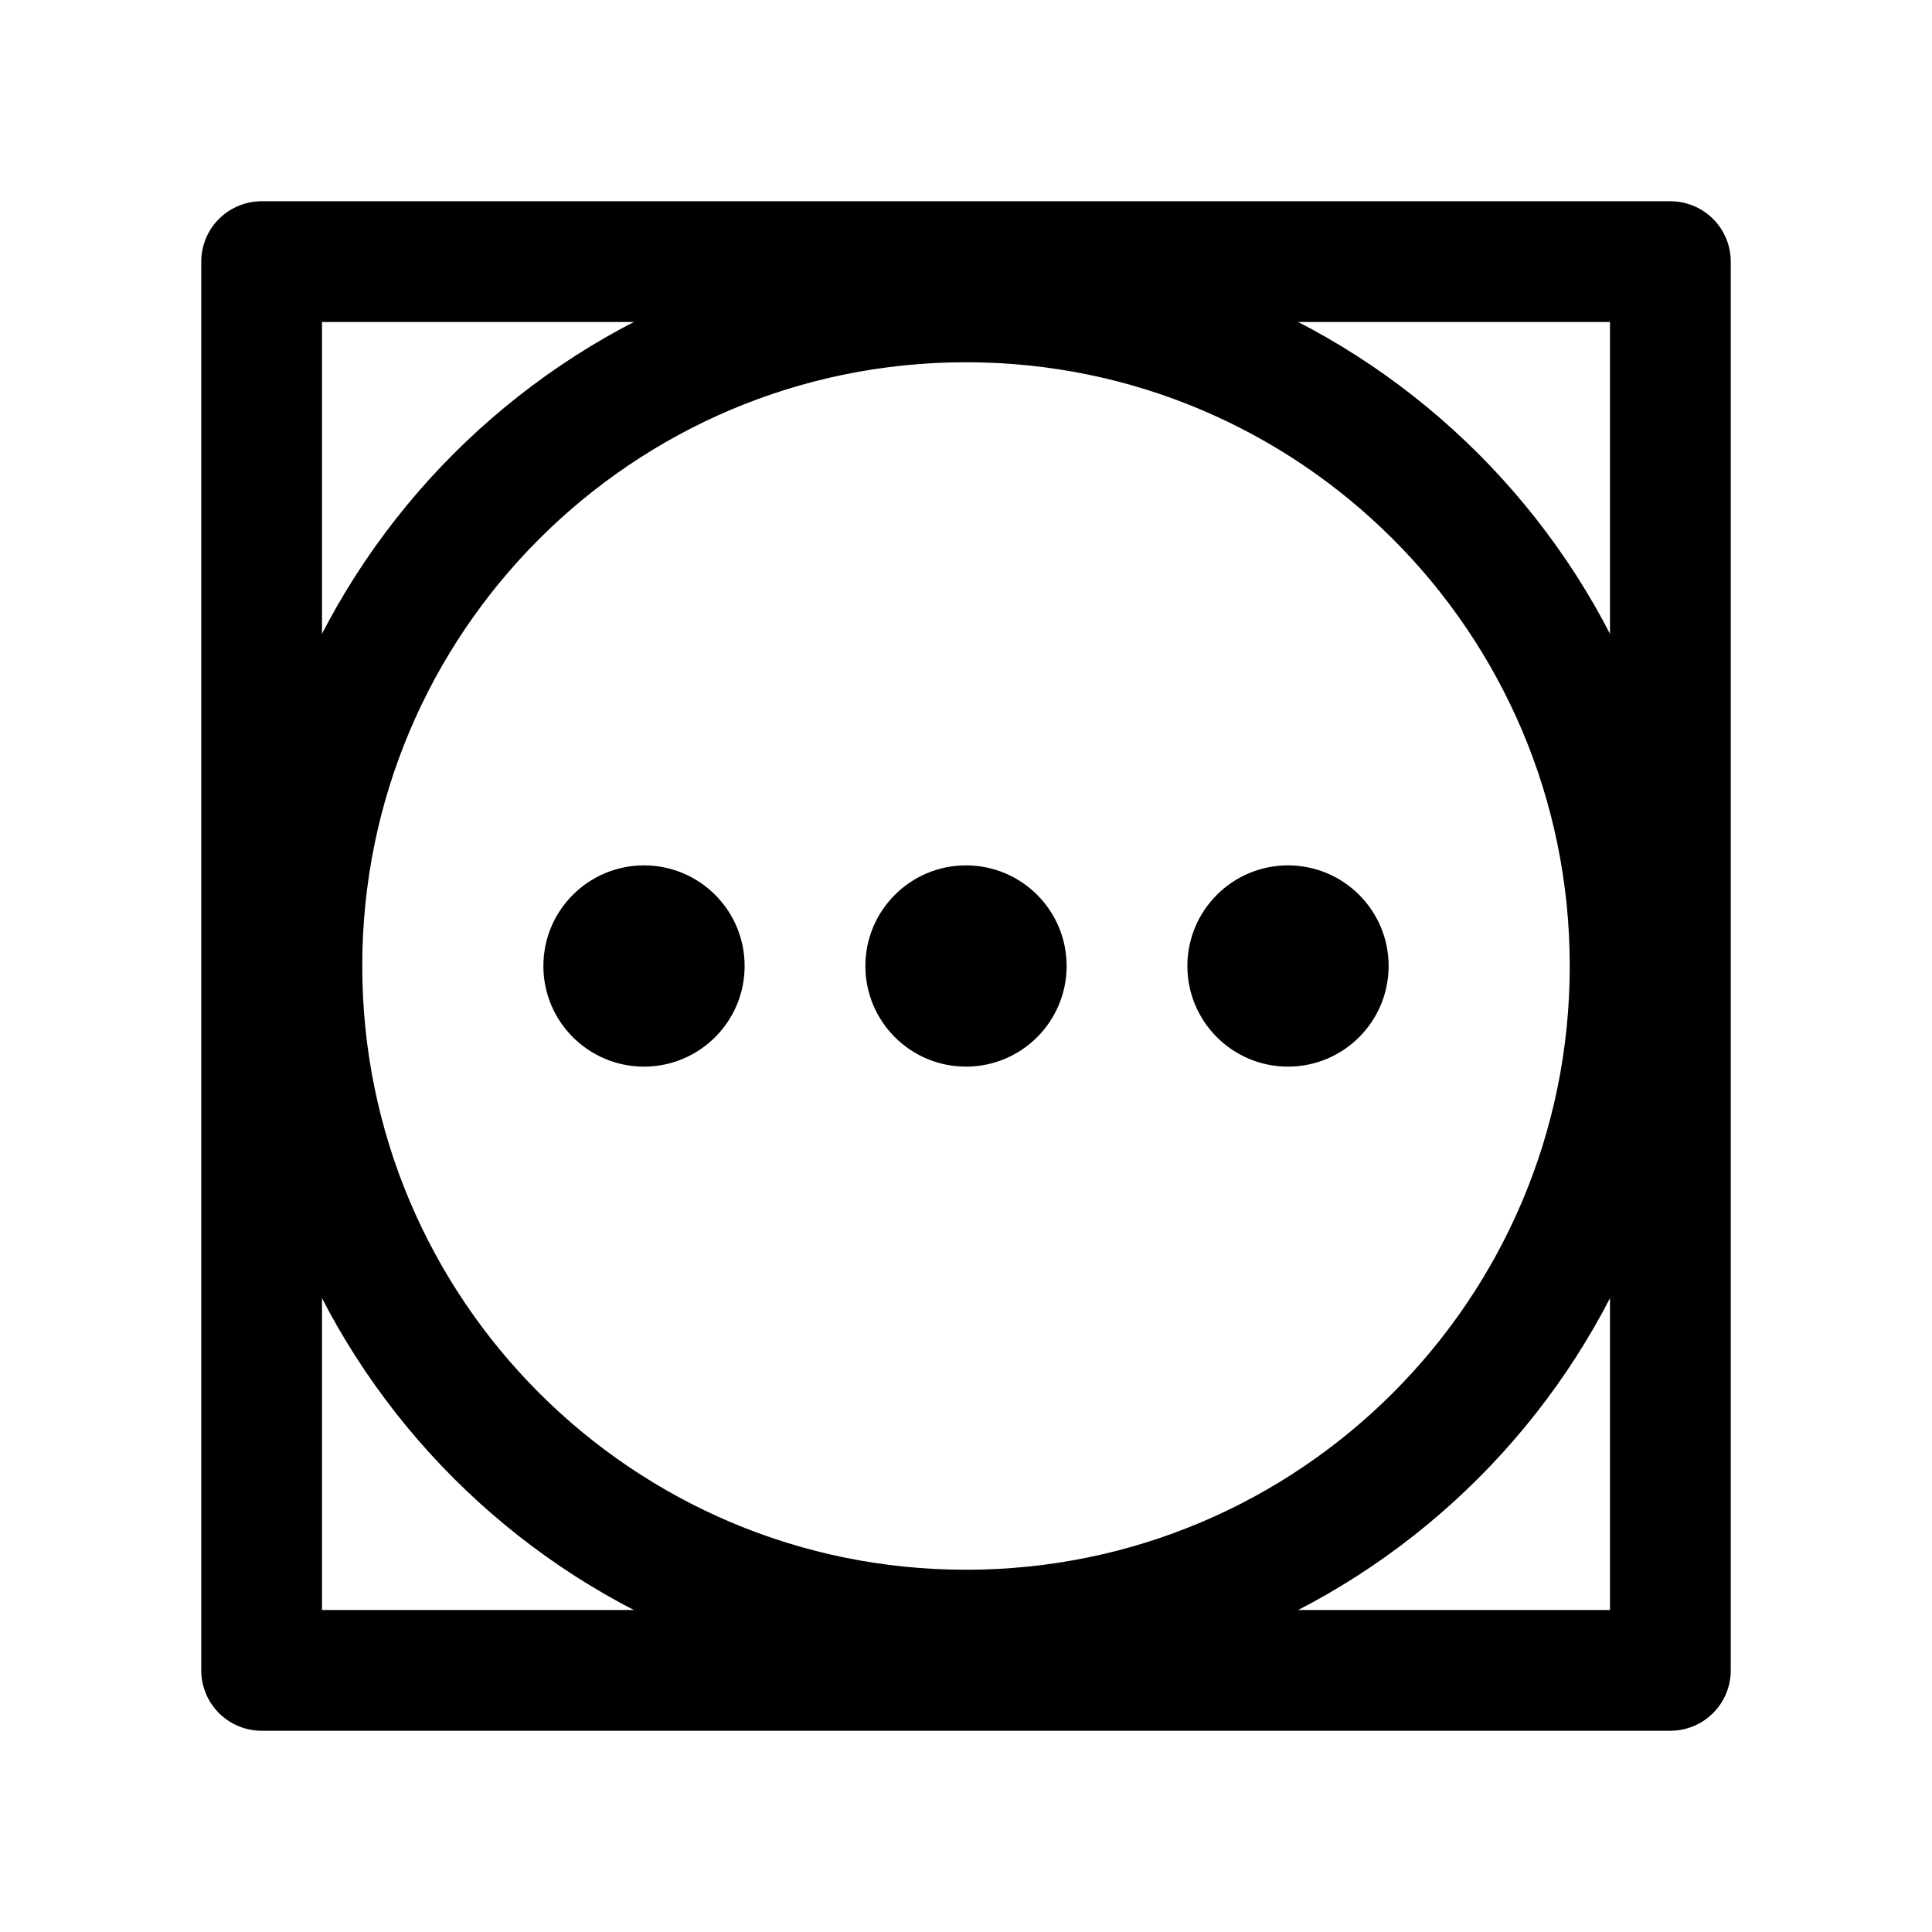
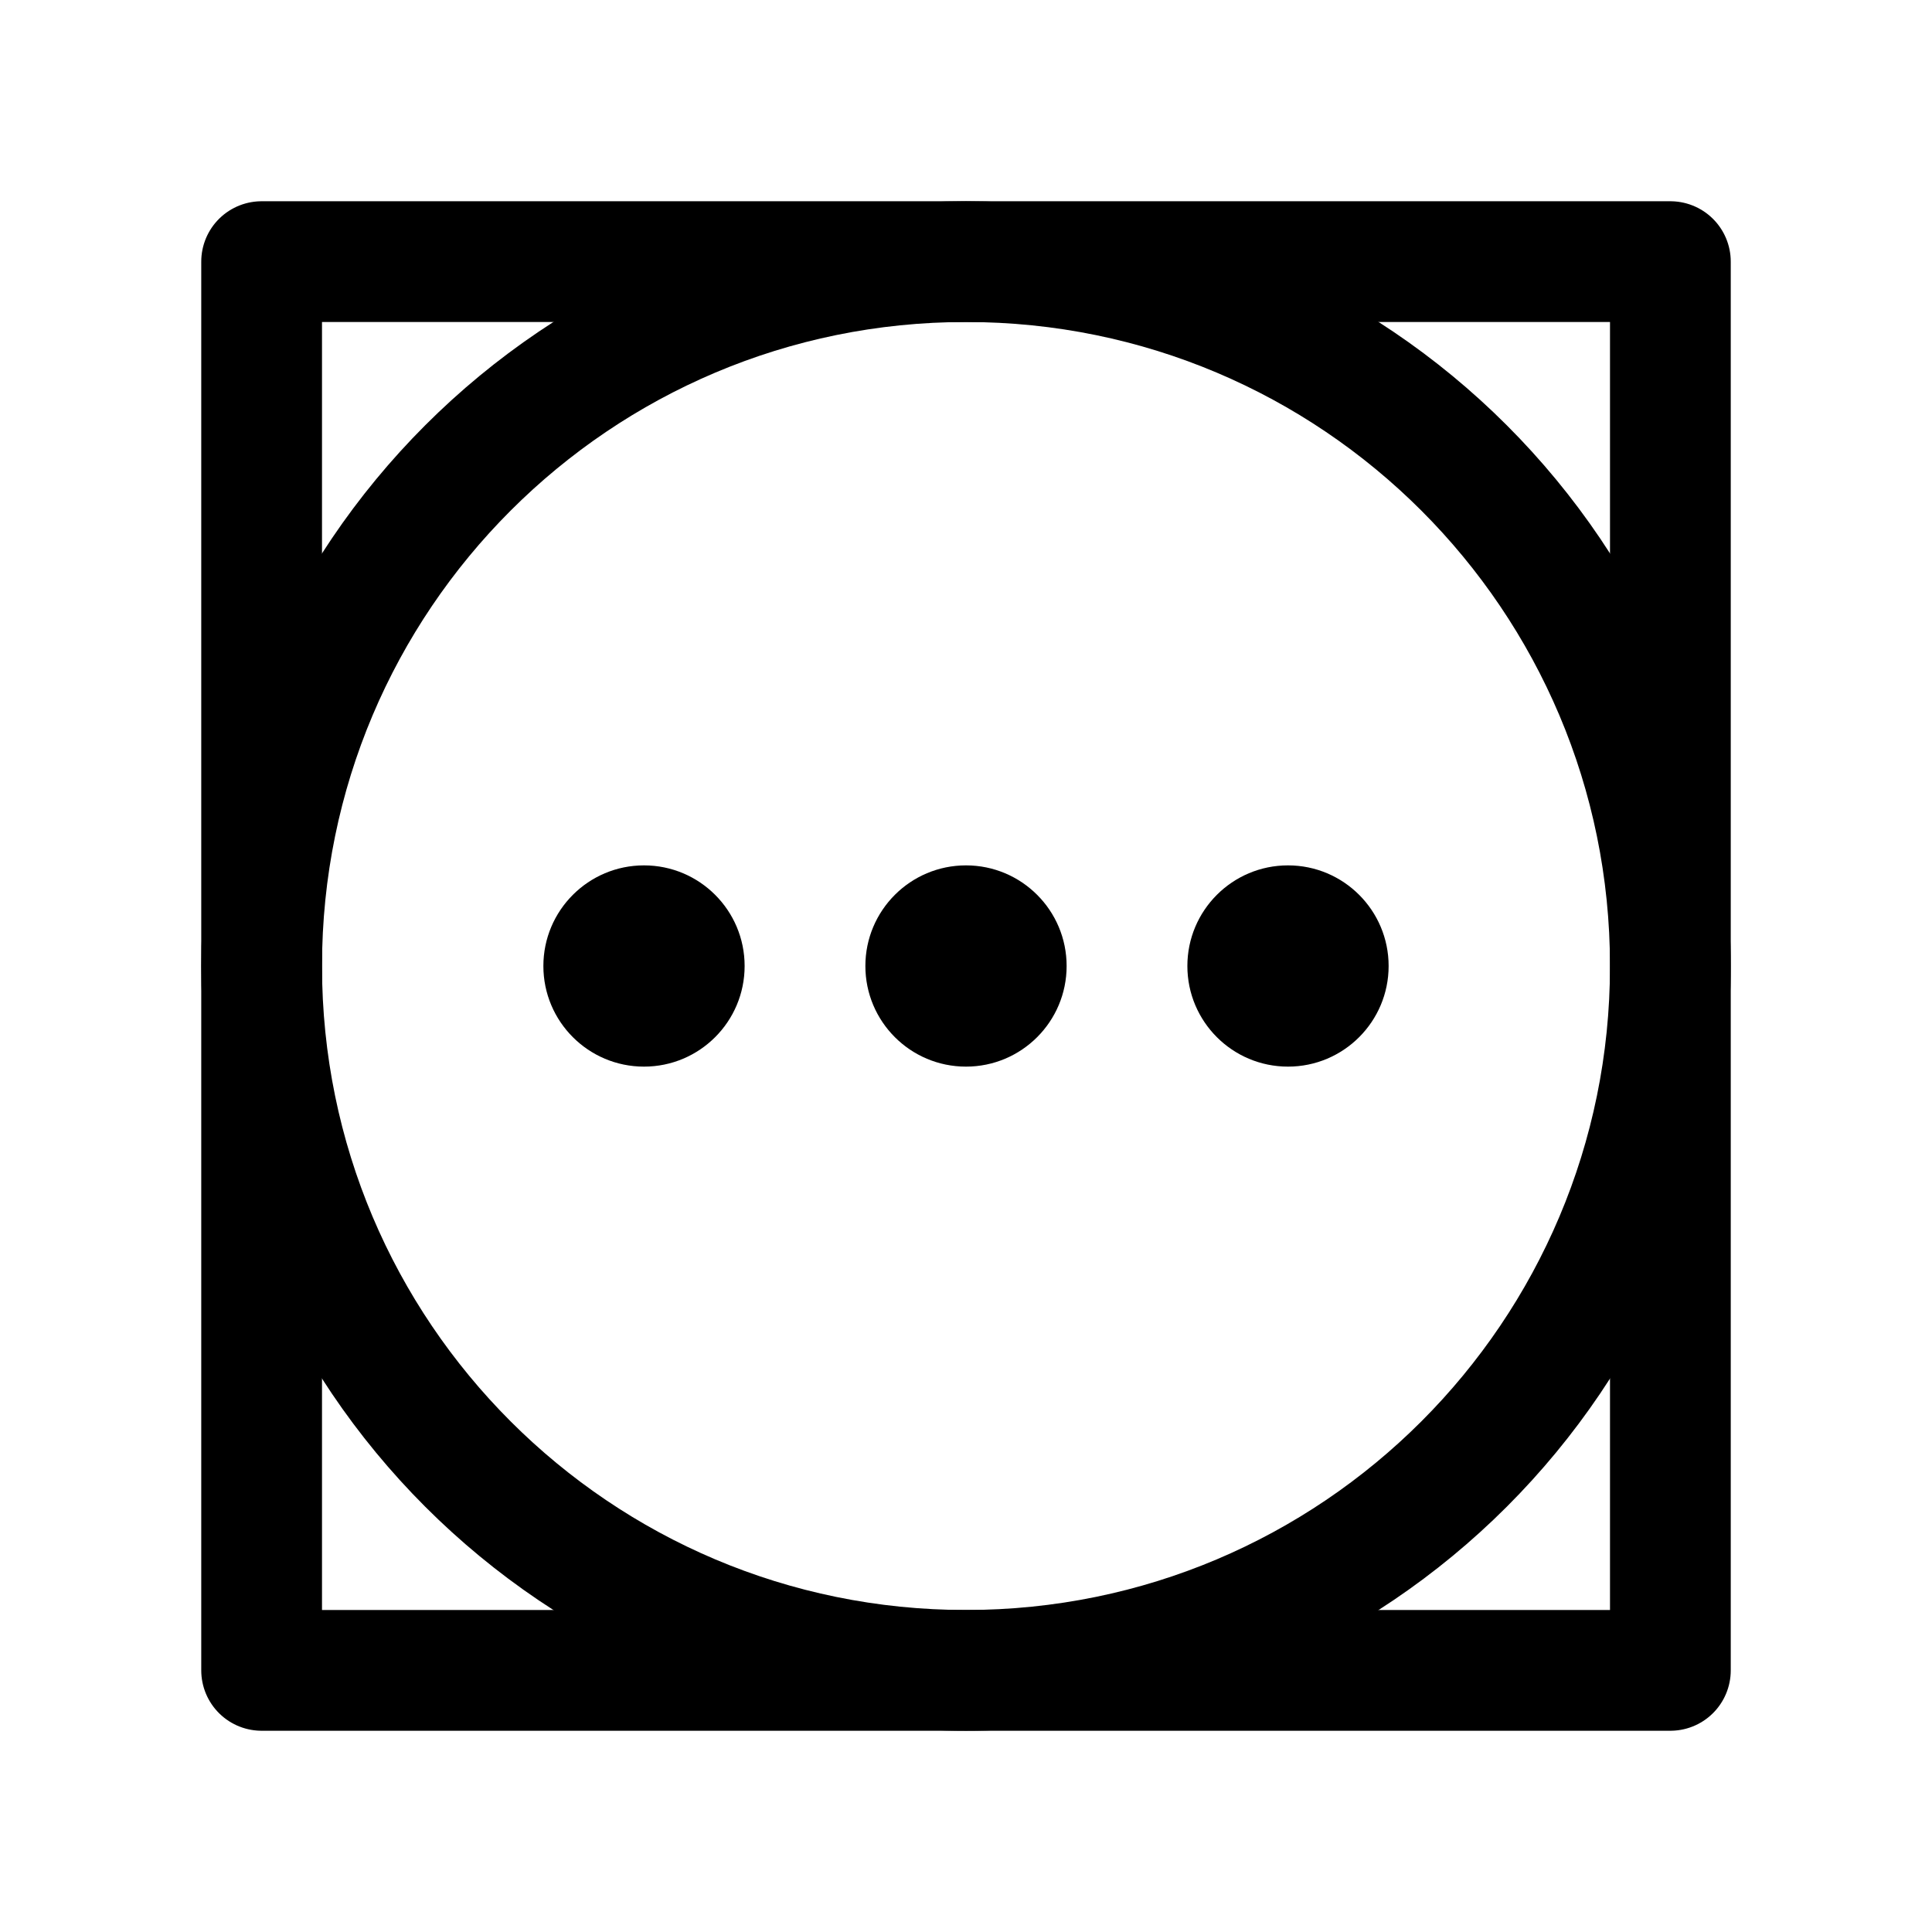
<svg xmlns="http://www.w3.org/2000/svg" width="24" height="24" viewBox="0 0 24 24" fill="none" stroke="currentColor" stroke-width="1.5" stroke-linecap="round" stroke-linejoin="round">
  <rect x="3.25" y="3.25" width="17.5" height="17.5" />
-   <circle cx="12" cy="12" r="8.25" />
+   <circle cx="12" cy="12" r="8.75" />
  <circle cx="8" cy="12" r="1.25" fill="currentColor" stroke="none" />
  <circle cx="12" cy="12" r="1.25" fill="currentColor" stroke="none" />
  <circle cx="16" cy="12" r="1.25" fill="currentColor" stroke="none" />
</svg>
